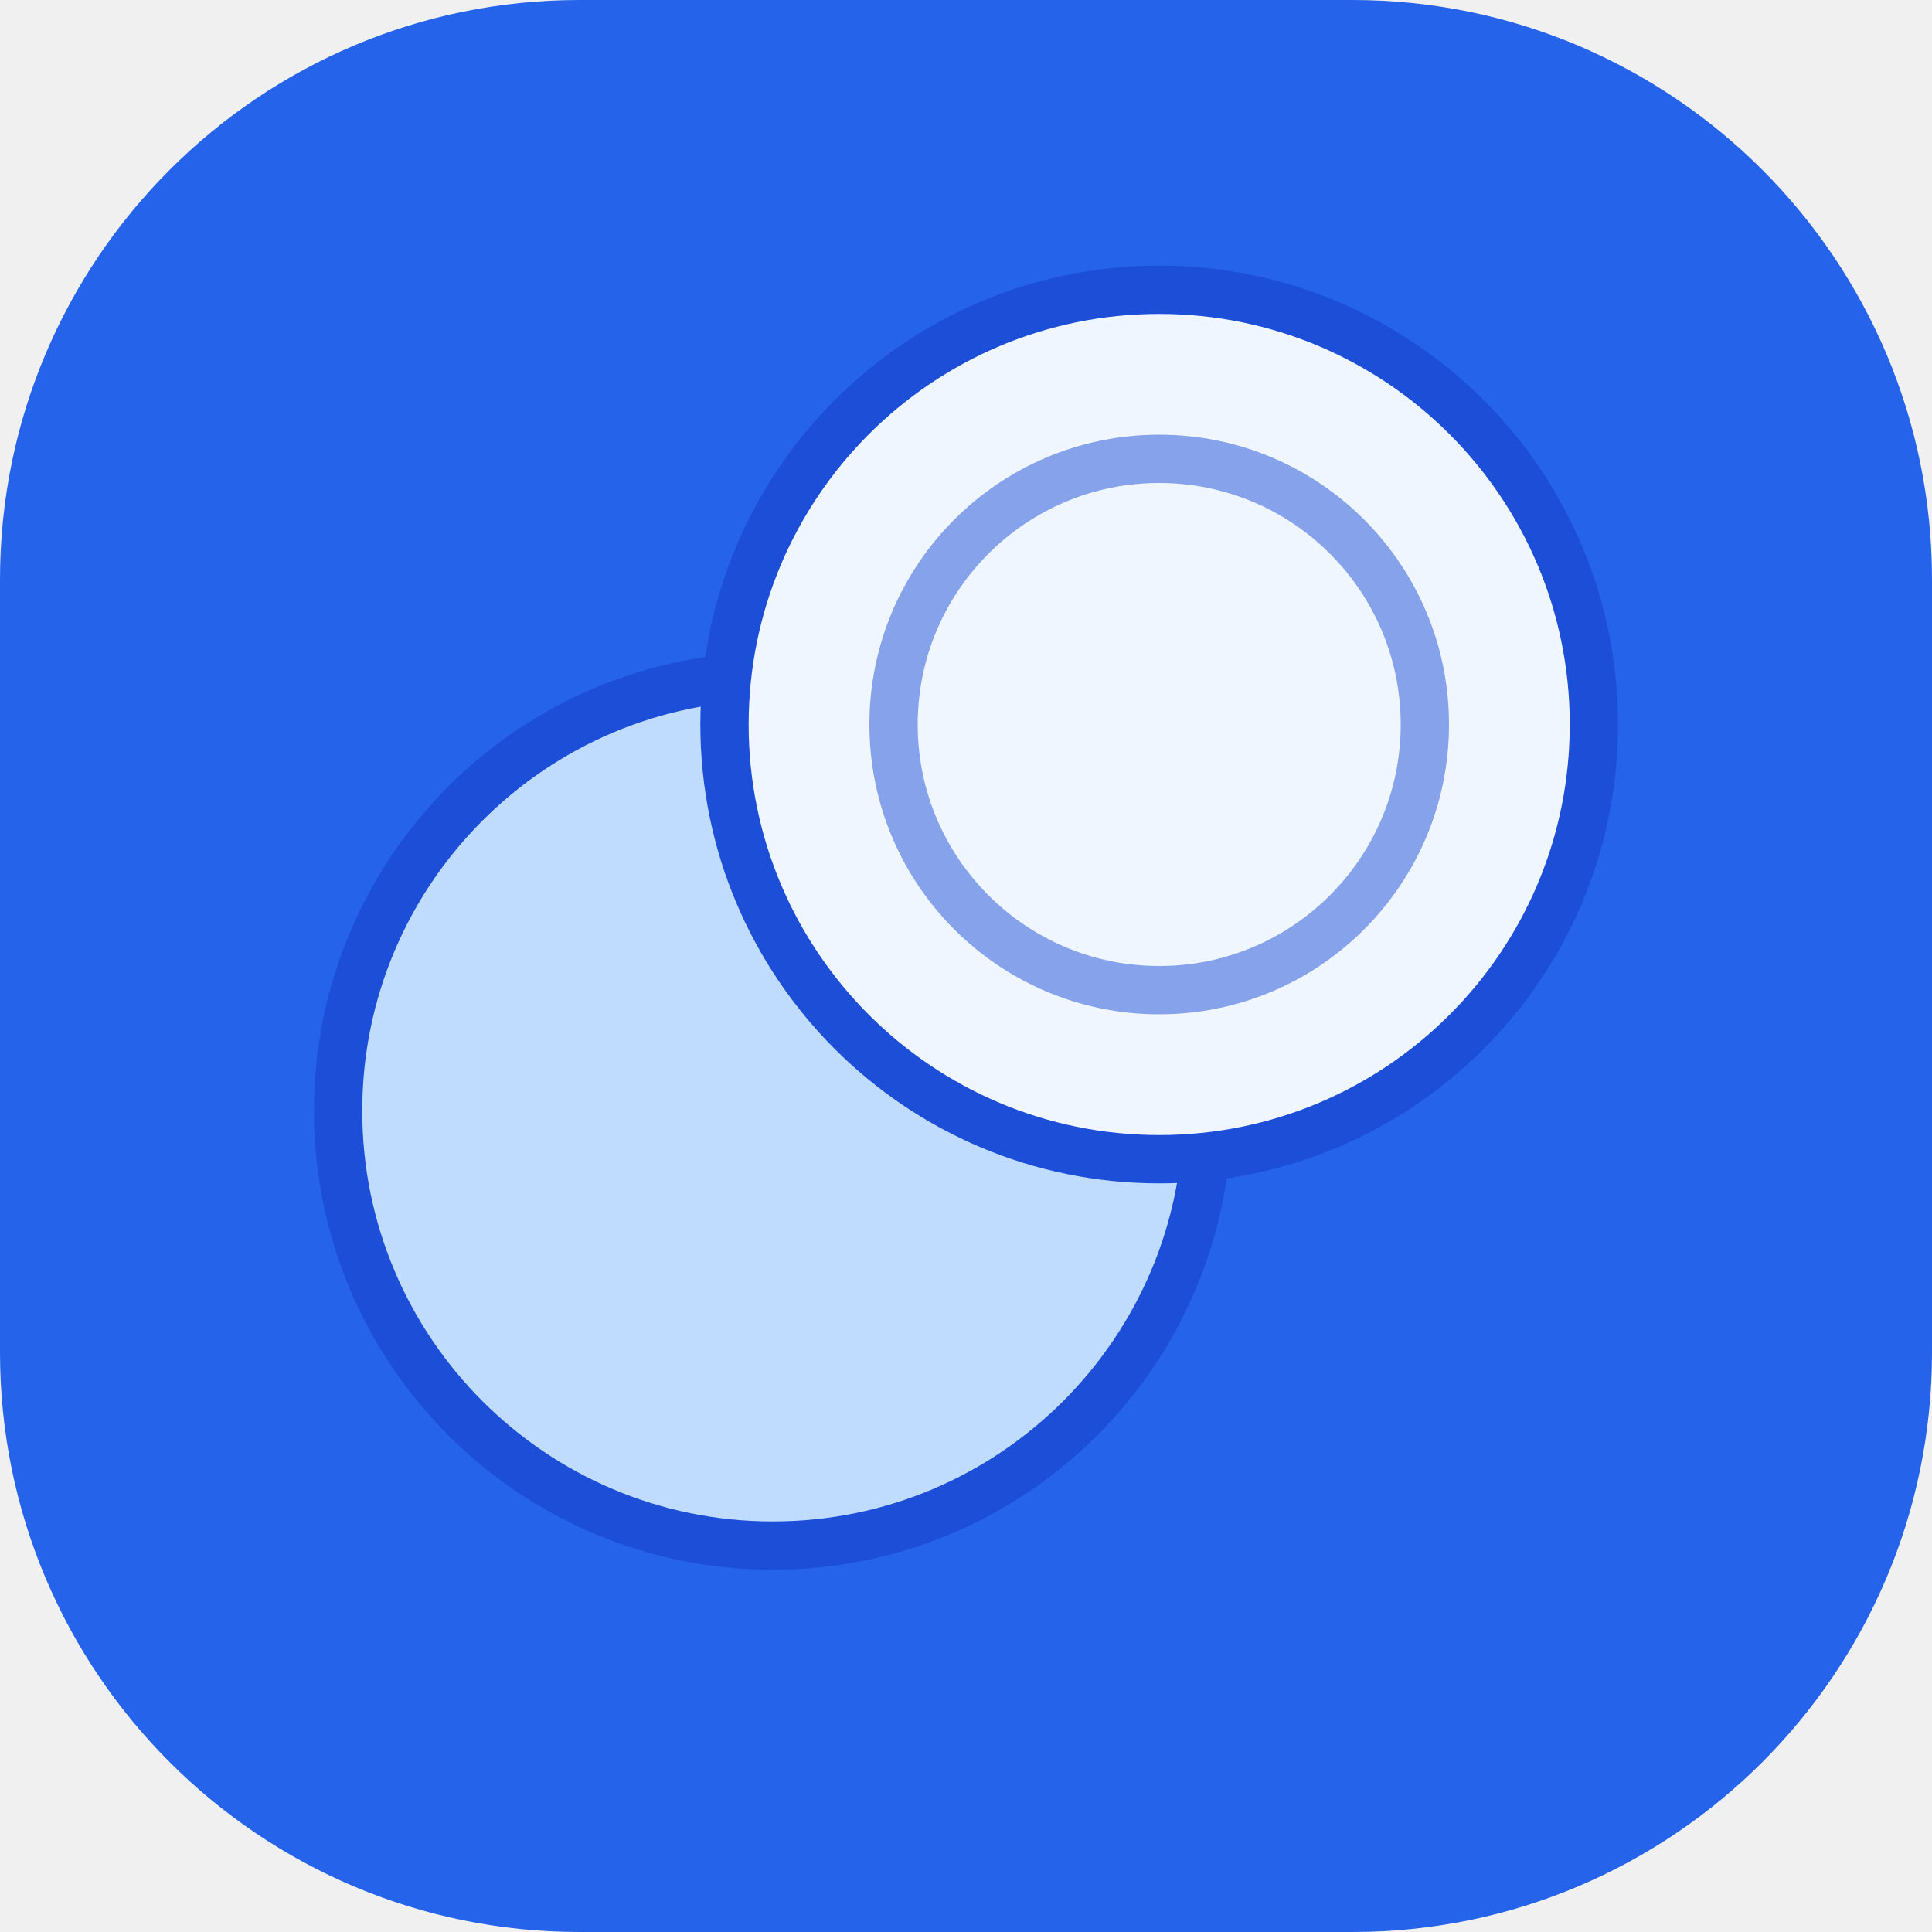
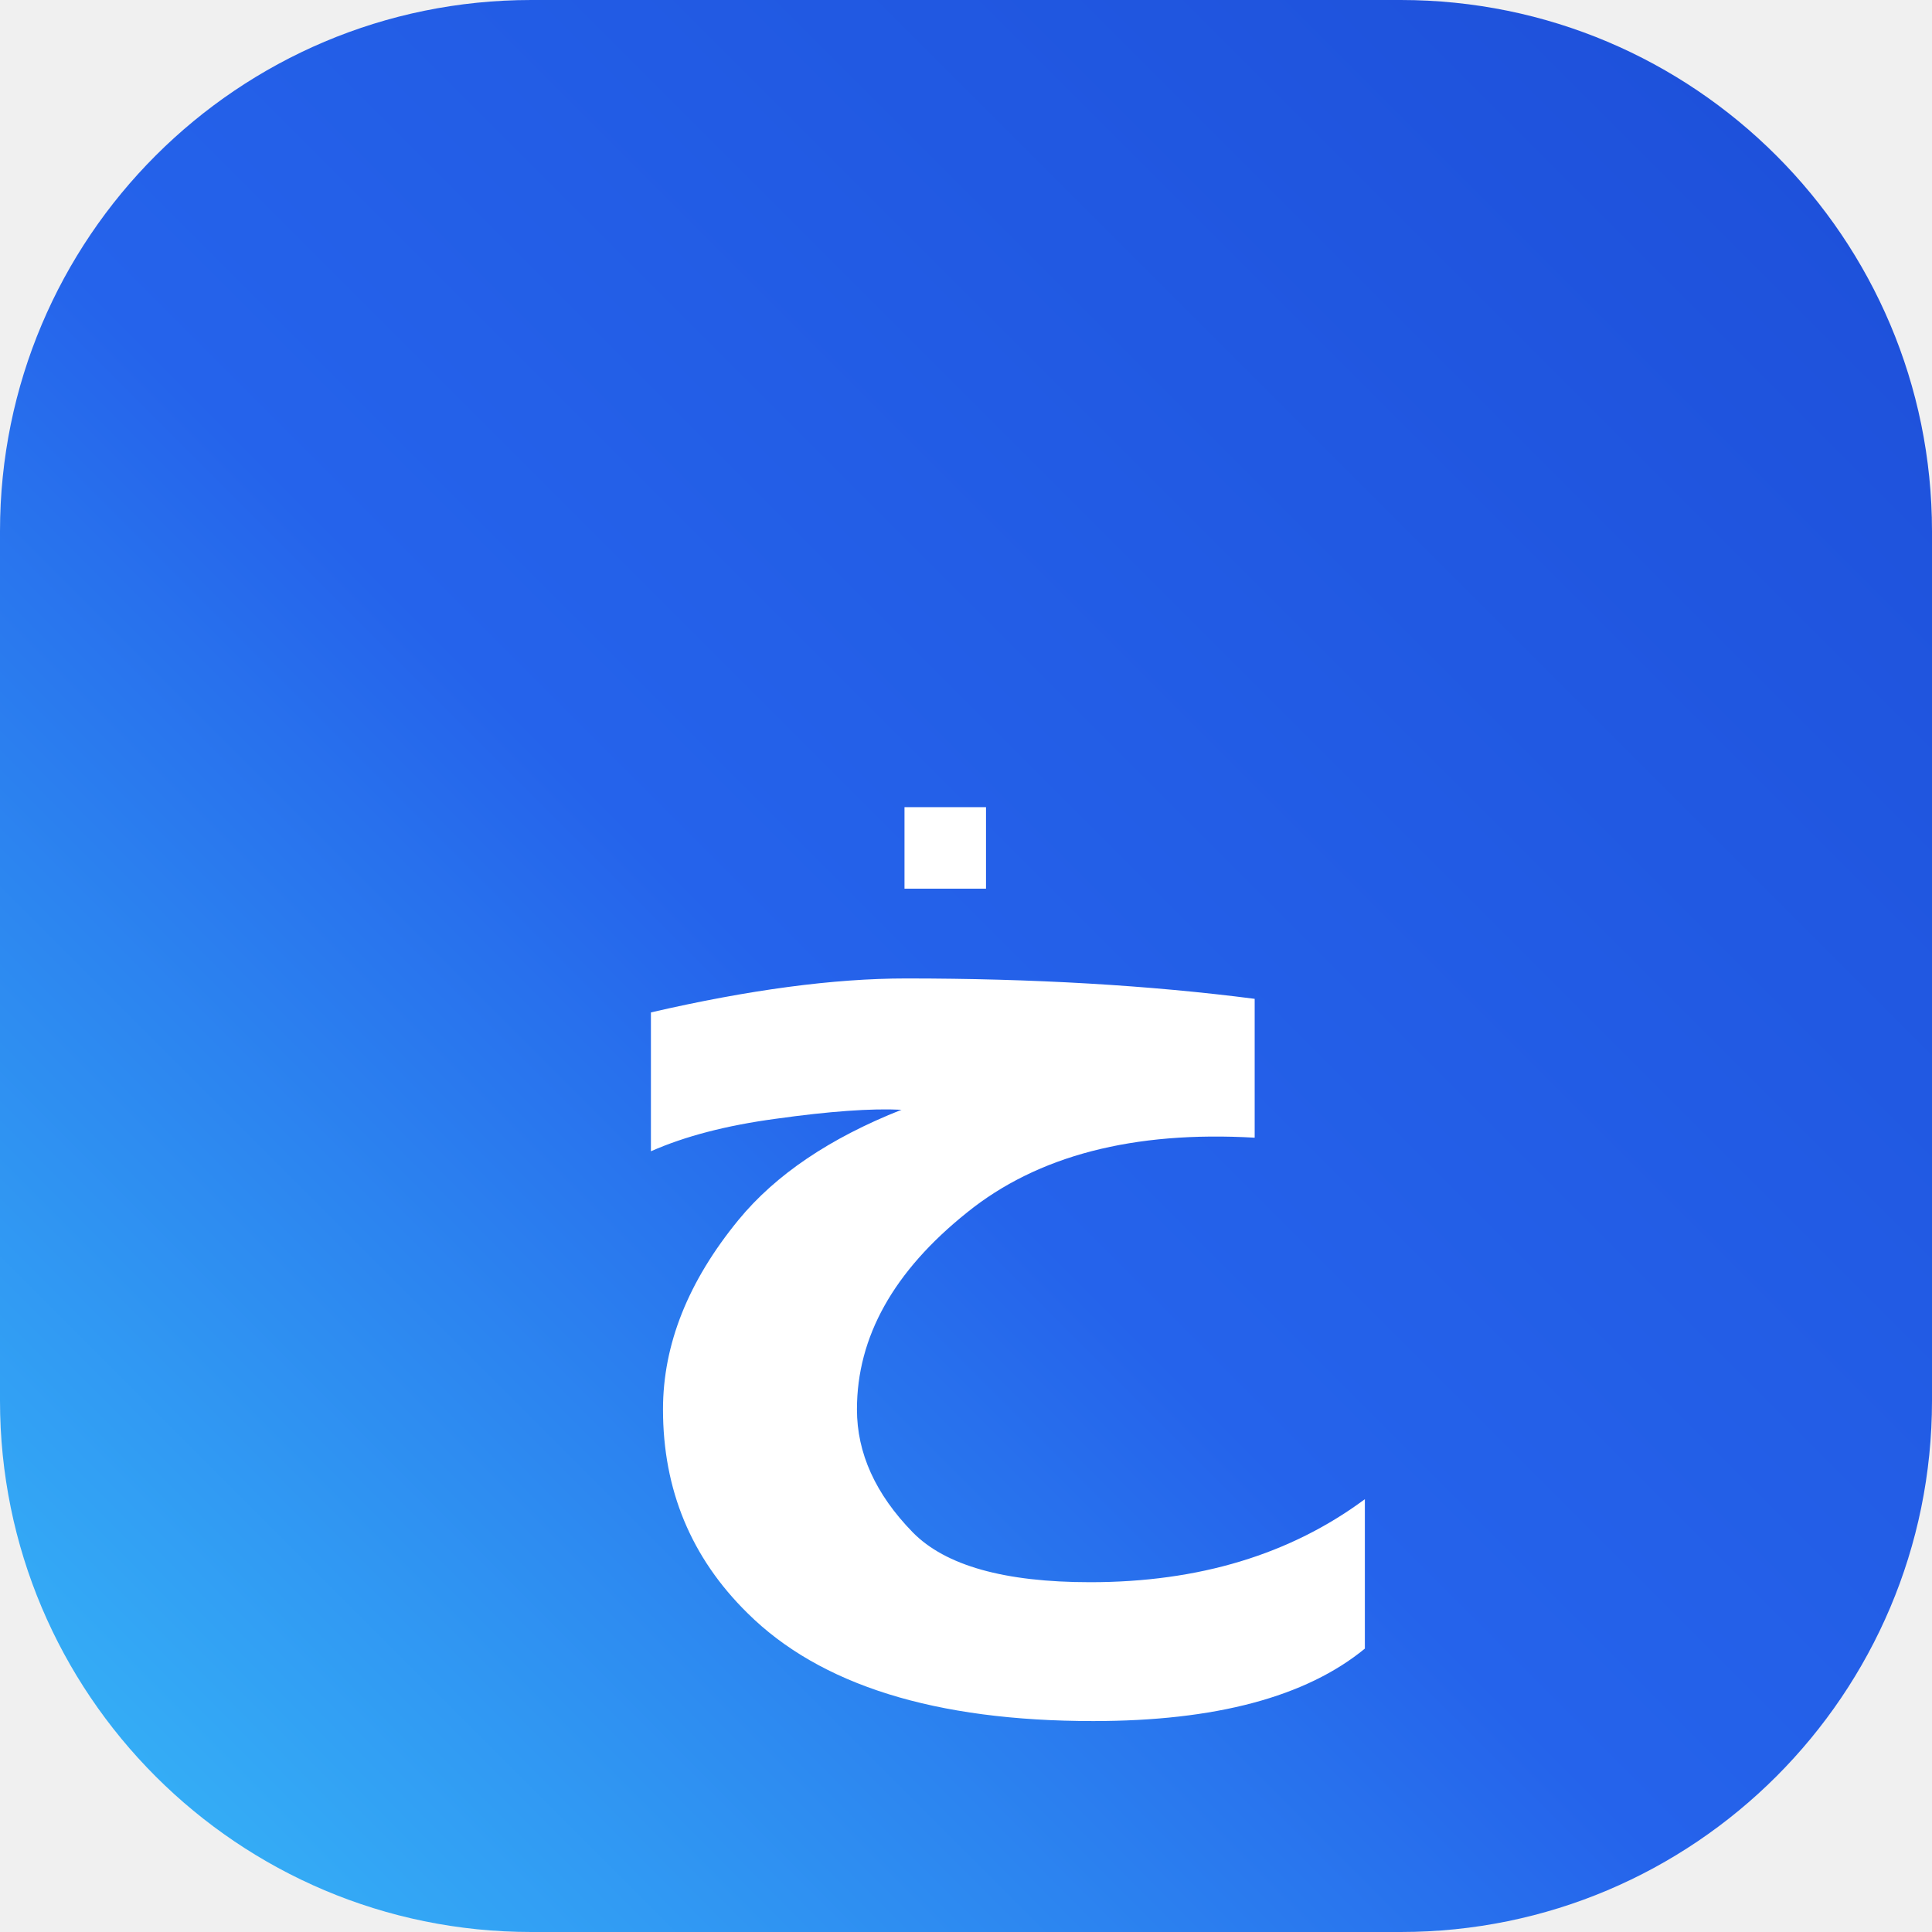
<svg xmlns="http://www.w3.org/2000/svg" viewBox="0 0 40 40">
-   <rect width="40" height="40" rx="12" fill="#2563eb" />
-   <circle cx="16" cy="23" r="9" fill="#bfdbfe" stroke="#1d4ed8" stroke-width="1" />
-   <circle cx="24" cy="15" r="9" fill="#eff6ff" stroke="#1d4ed8" stroke-width="1" />
-   <circle cx="24" cy="15" r="5.5" fill="none" stroke="#1d4ed8" stroke-width="1" opacity="0.5" />
+   <defs>
+     <linearGradient id="g" x1="100%" y1="0%" x2="0%" y2="100%">
+       <stop offset="0%" stop-color="#1d4ed8" />
+       <stop offset="55%" stop-color="#2563eb" />
+       <stop offset="100%" stop-color="#38bdf8" />
+     </linearGradient>
+   </defs>
+   <rect width="40" height="40" rx="11" fill="url(#g)" />
+   <text x="20" y="23.5" text-anchor="middle" dominant-baseline="middle" font-family="Tajawal, Segoe UI, Arial, sans-serif" font-size="23" font-weight="800" fill="#ffffff">خ</text>
</svg>
